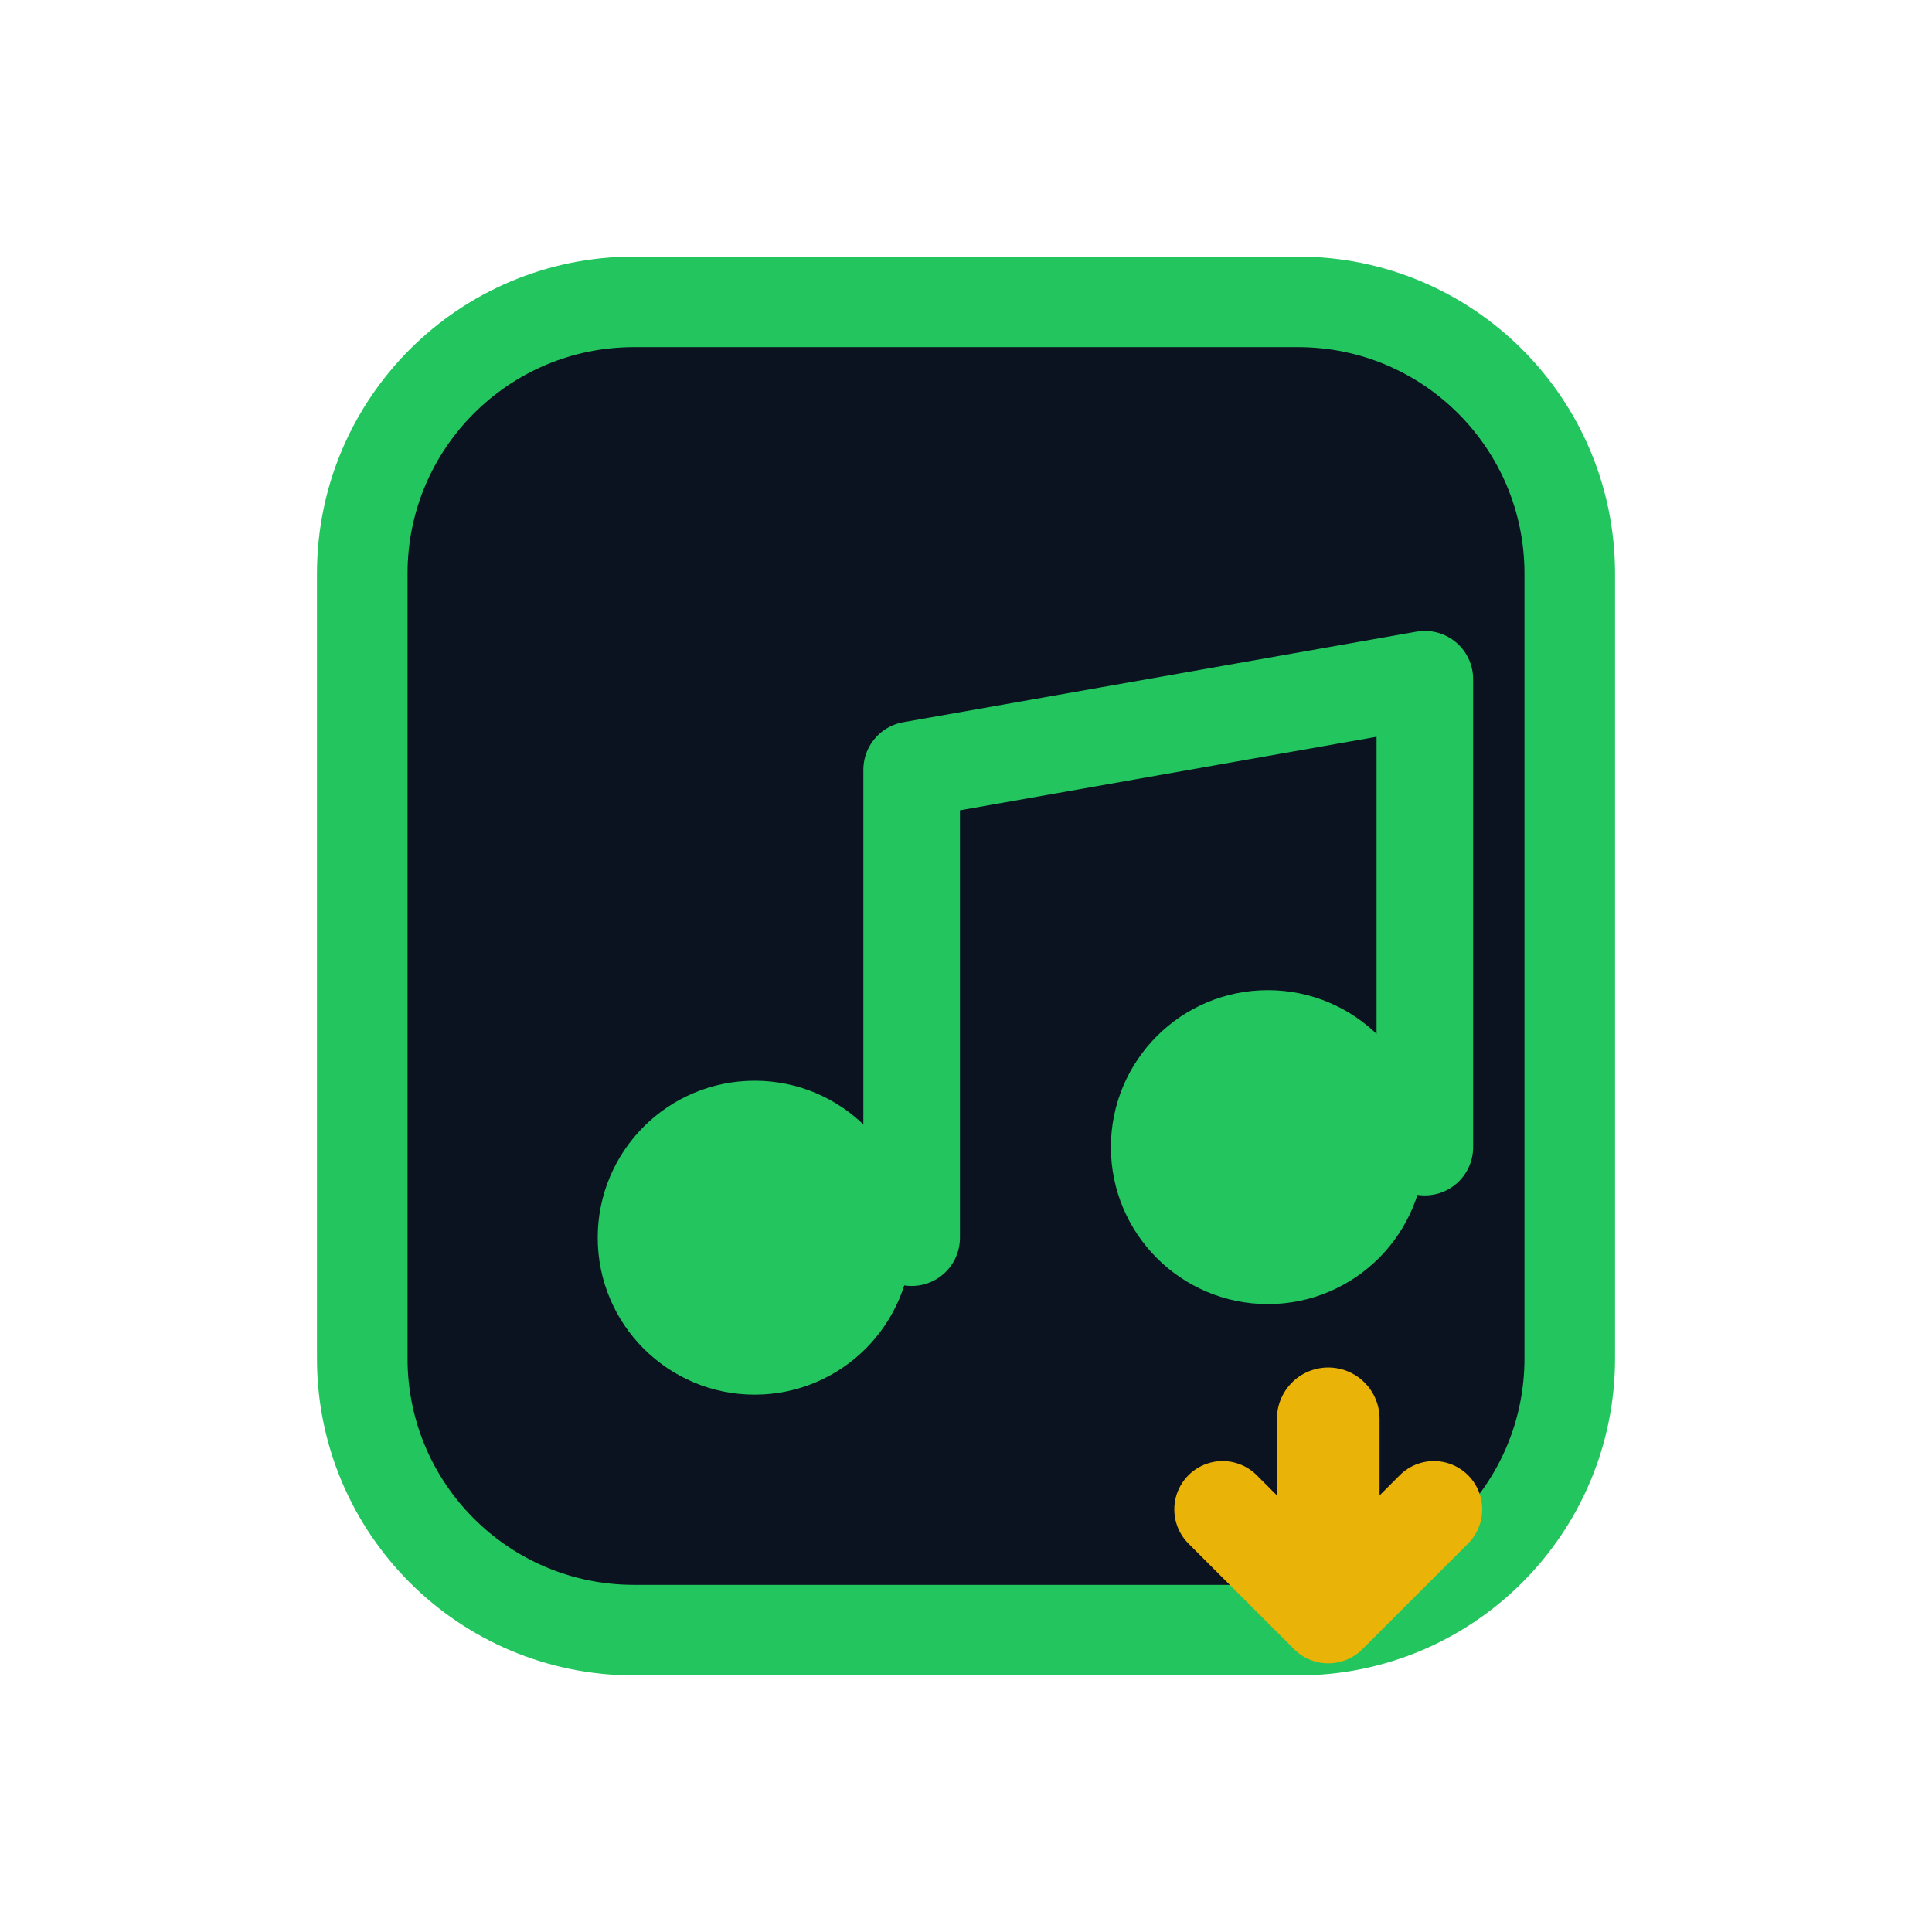
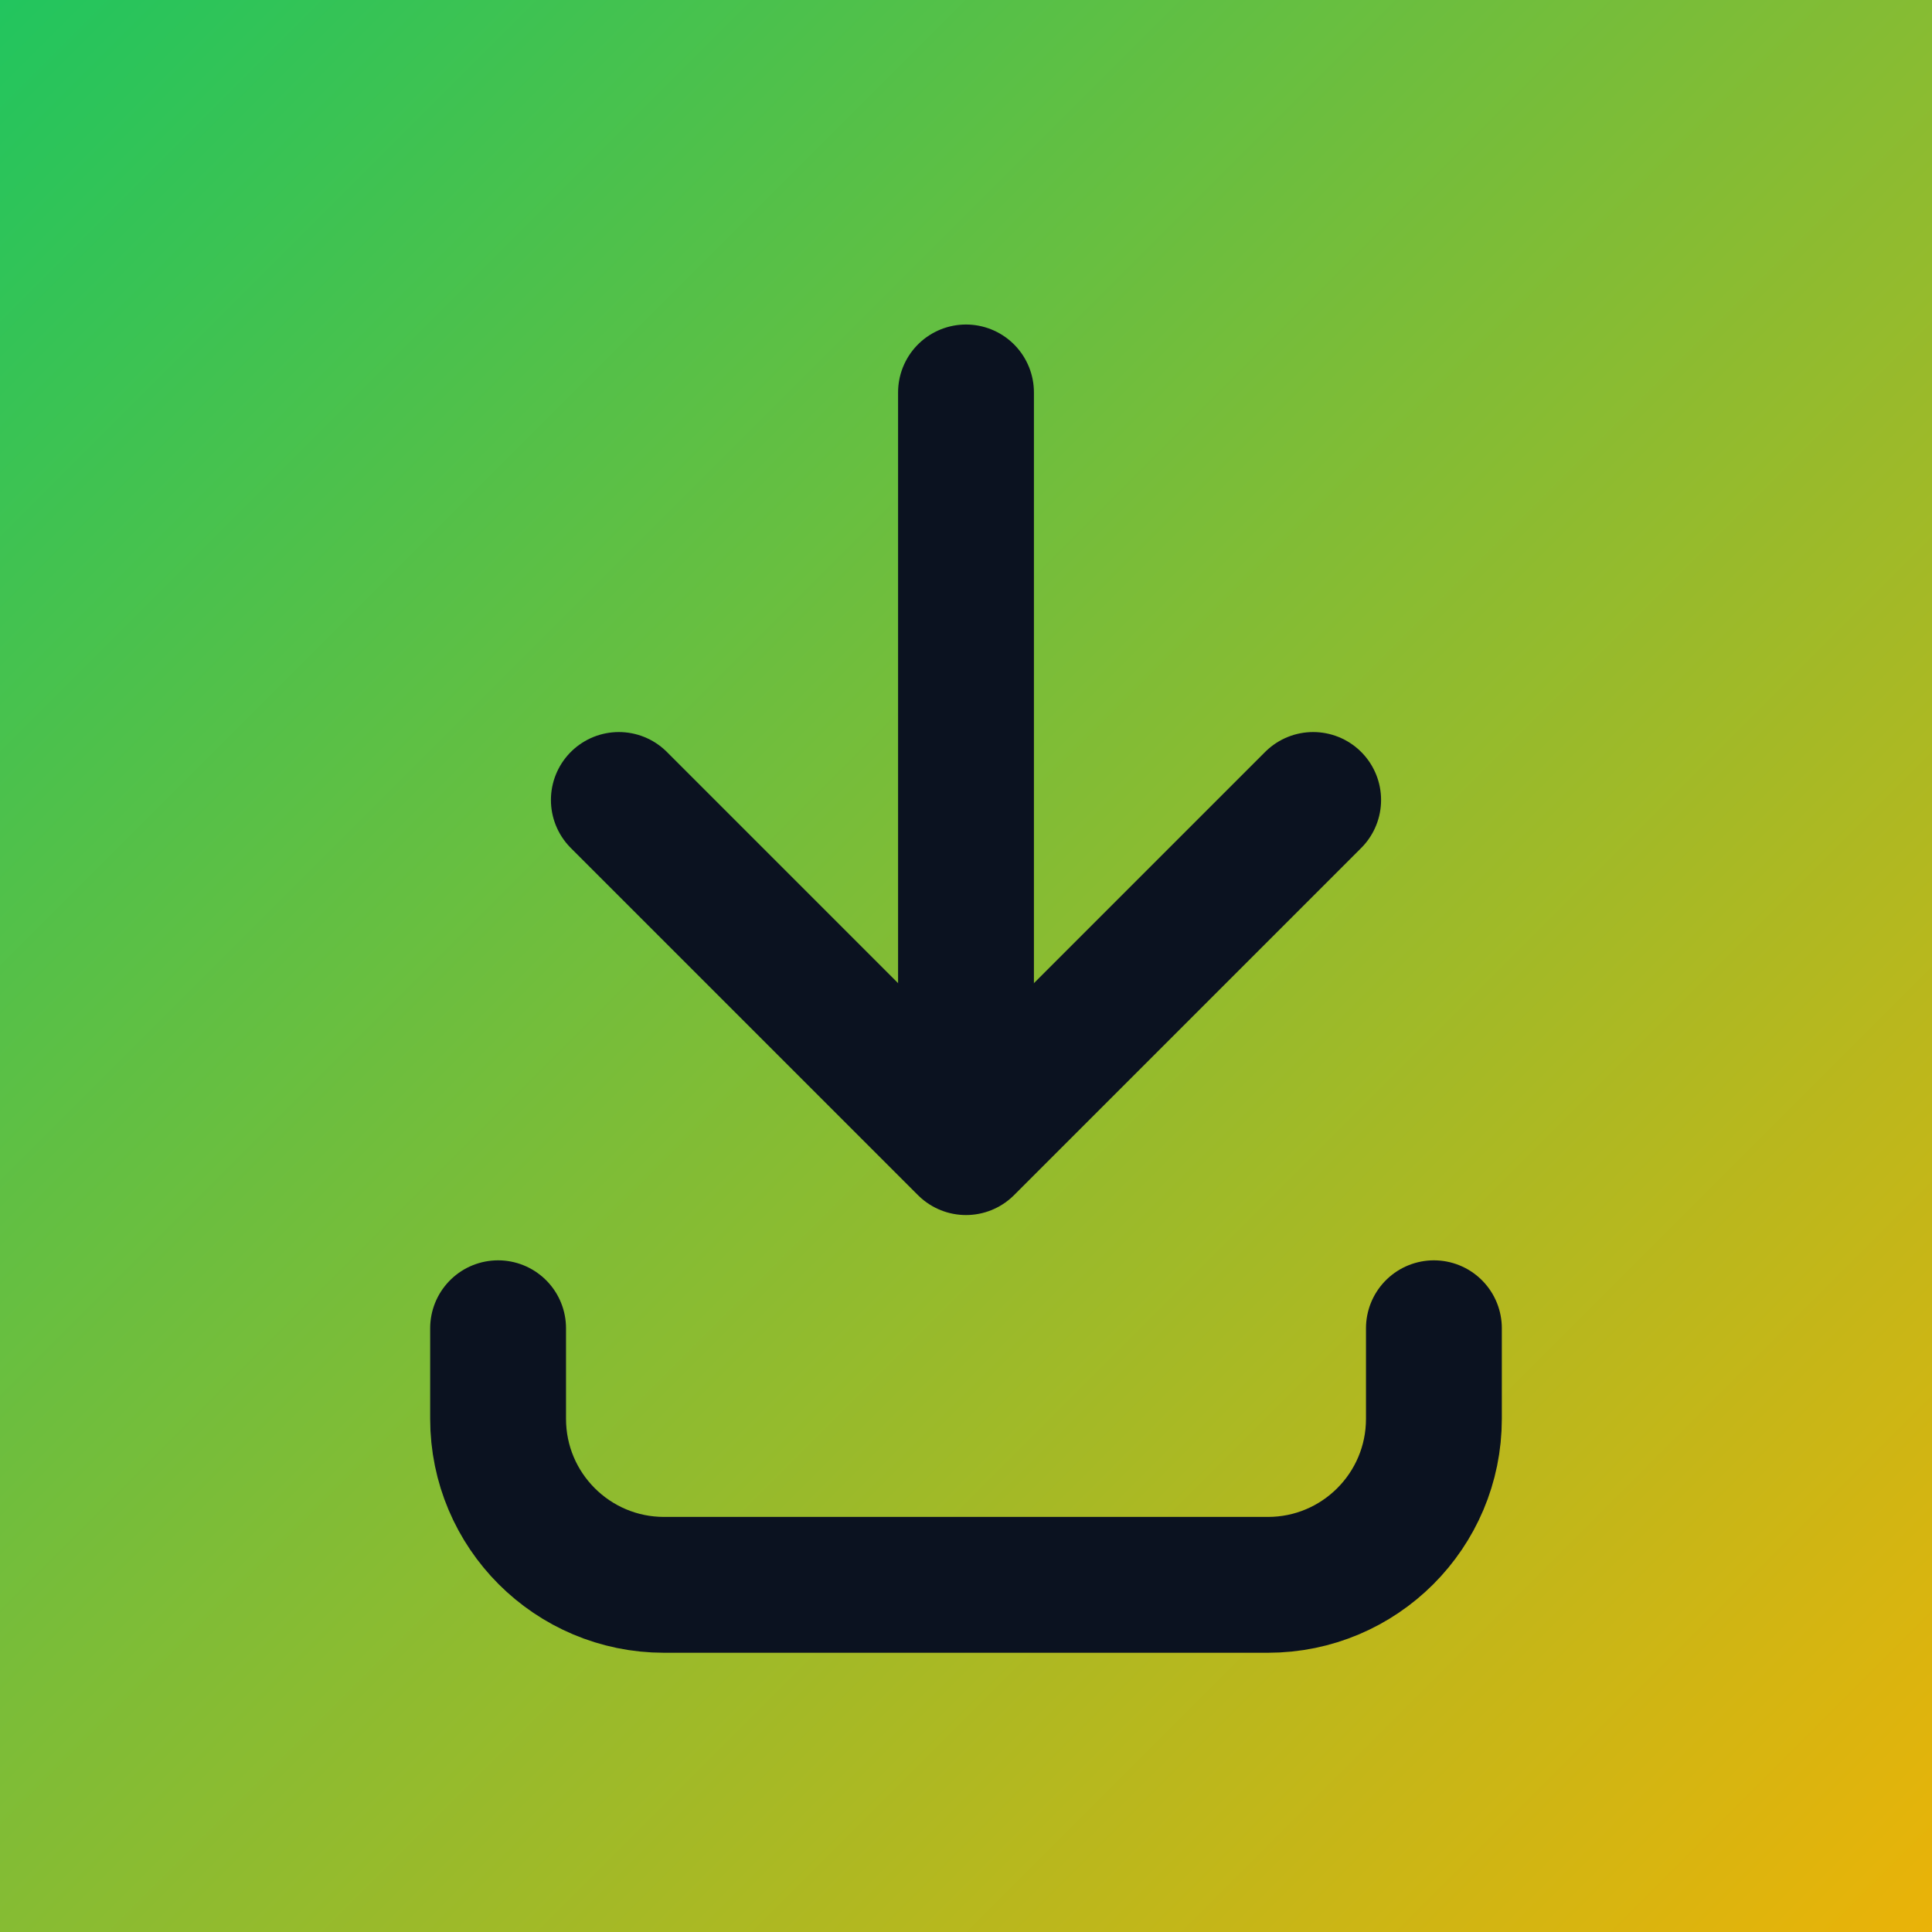
- <svg xmlns="http://www.w3.org/2000/svg" viewBox="0 0 64 64" fill="none">
-   <rect x="12" y="10" width="40" height="44" rx="9" fill="#0b1220" stroke="#22c55e" stroke-width="3" />
-   <circle cx="25" cy="41" r="5.2" fill="#22c55e" />
-   <circle cx="42" cy="38" r="5.2" fill="#22c55e" />
-   <path d="M30.2 41V25.5L47.2 22.5V38" stroke="#22c55e" stroke-width="3.2" stroke-linecap="round" stroke-linejoin="round" />
-   <path d="M44 47v6" stroke="#eab308" stroke-width="3.4" stroke-linecap="round" />
-   <path d="M40.5 50l3.5 3.5 3.5-3.5" stroke="#eab308" stroke-width="3.2" stroke-linecap="round" stroke-linejoin="round" />
+ <svg xmlns="http://www.w3.org/2000/svg" viewBox="0 0 128 128" fill="none">
+   <defs>
+     <linearGradient id="g" x1="0" y1="0" x2="128" y2="128" gradientUnits="userSpaceOnUse">
+       <stop stop-color="#22c55e" />
+       <stop offset="1" stop-color="#eab308" />
+     </linearGradient>
+   </defs>
+   <rect width="128" height="128" fill="url(#g)" />
+   <path d="M64 26v46" stroke="#0b1220" stroke-width="9" stroke-linecap="round" />
+   <path d="M41 53l23 23 23-23" stroke="#0b1220" stroke-width="9" stroke-linecap="round" stroke-linejoin="round" />
+   <path d="M33 88v6a11 11 0 0 0 11 11h40a11 11 0 0 0 11-11v-6" stroke="#0b1220" stroke-width="9" stroke-linecap="round" stroke-linejoin="round" />
</svg>
